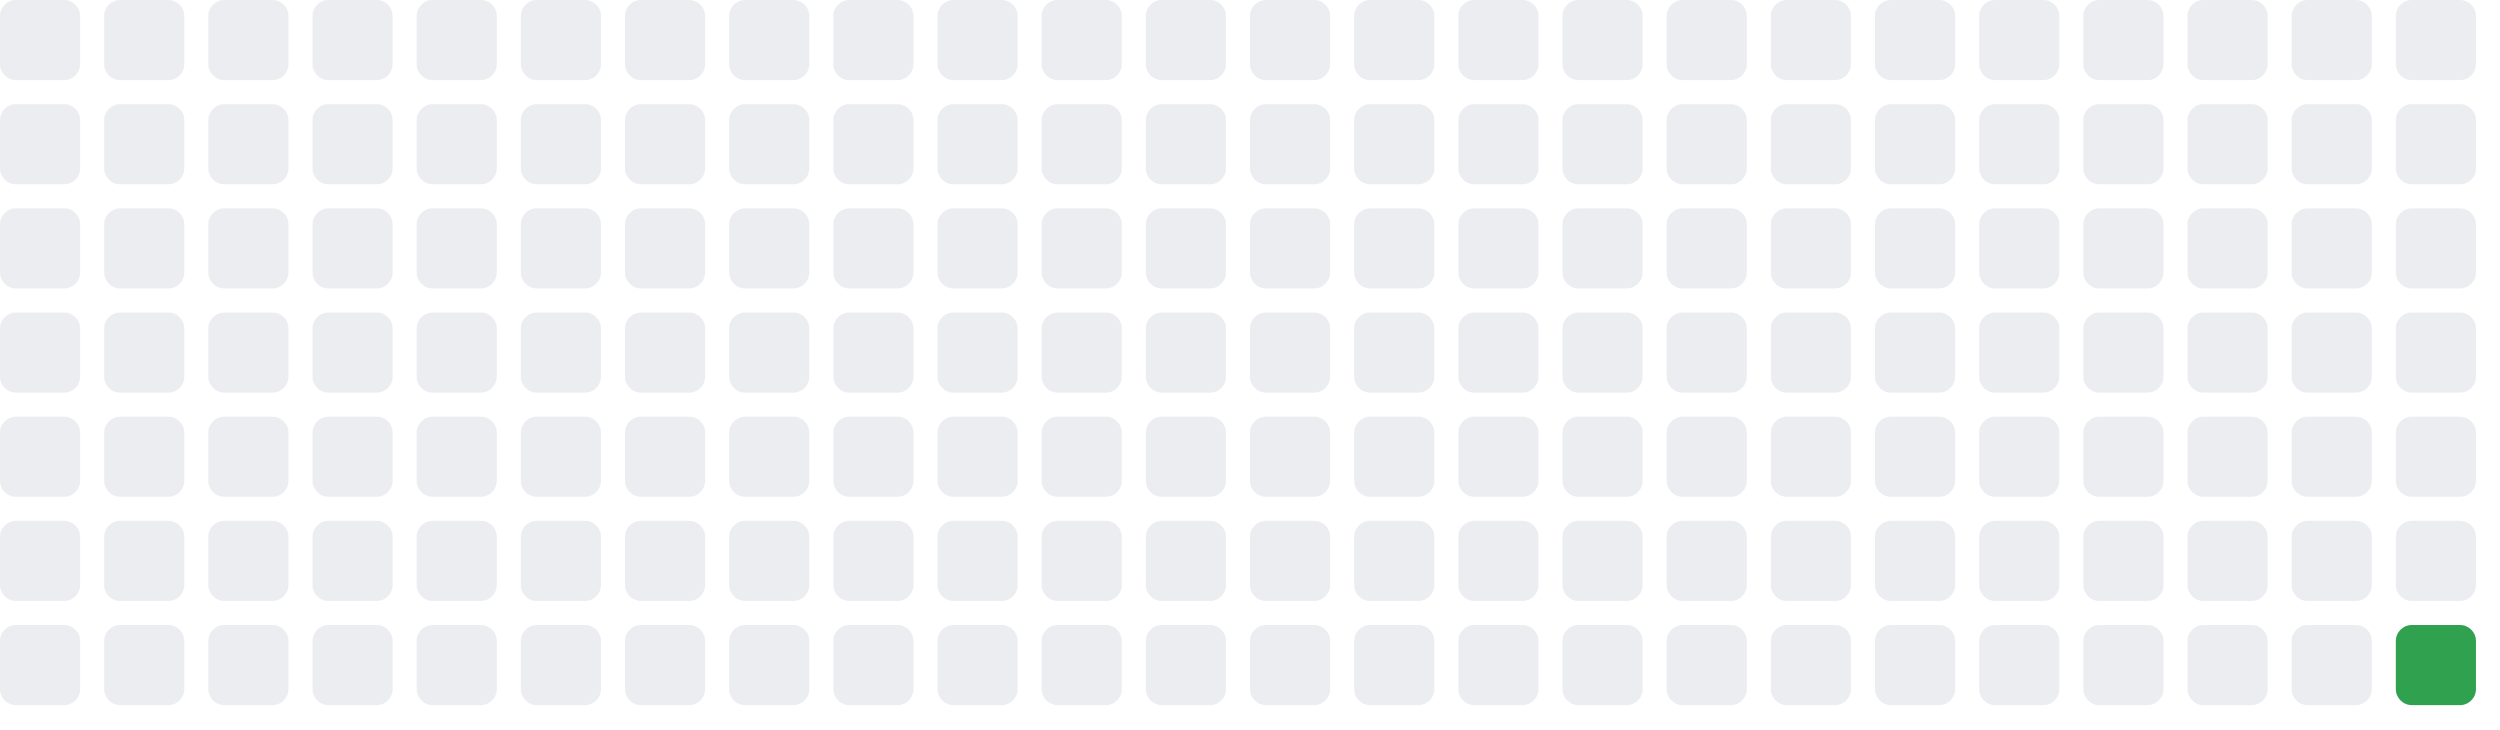
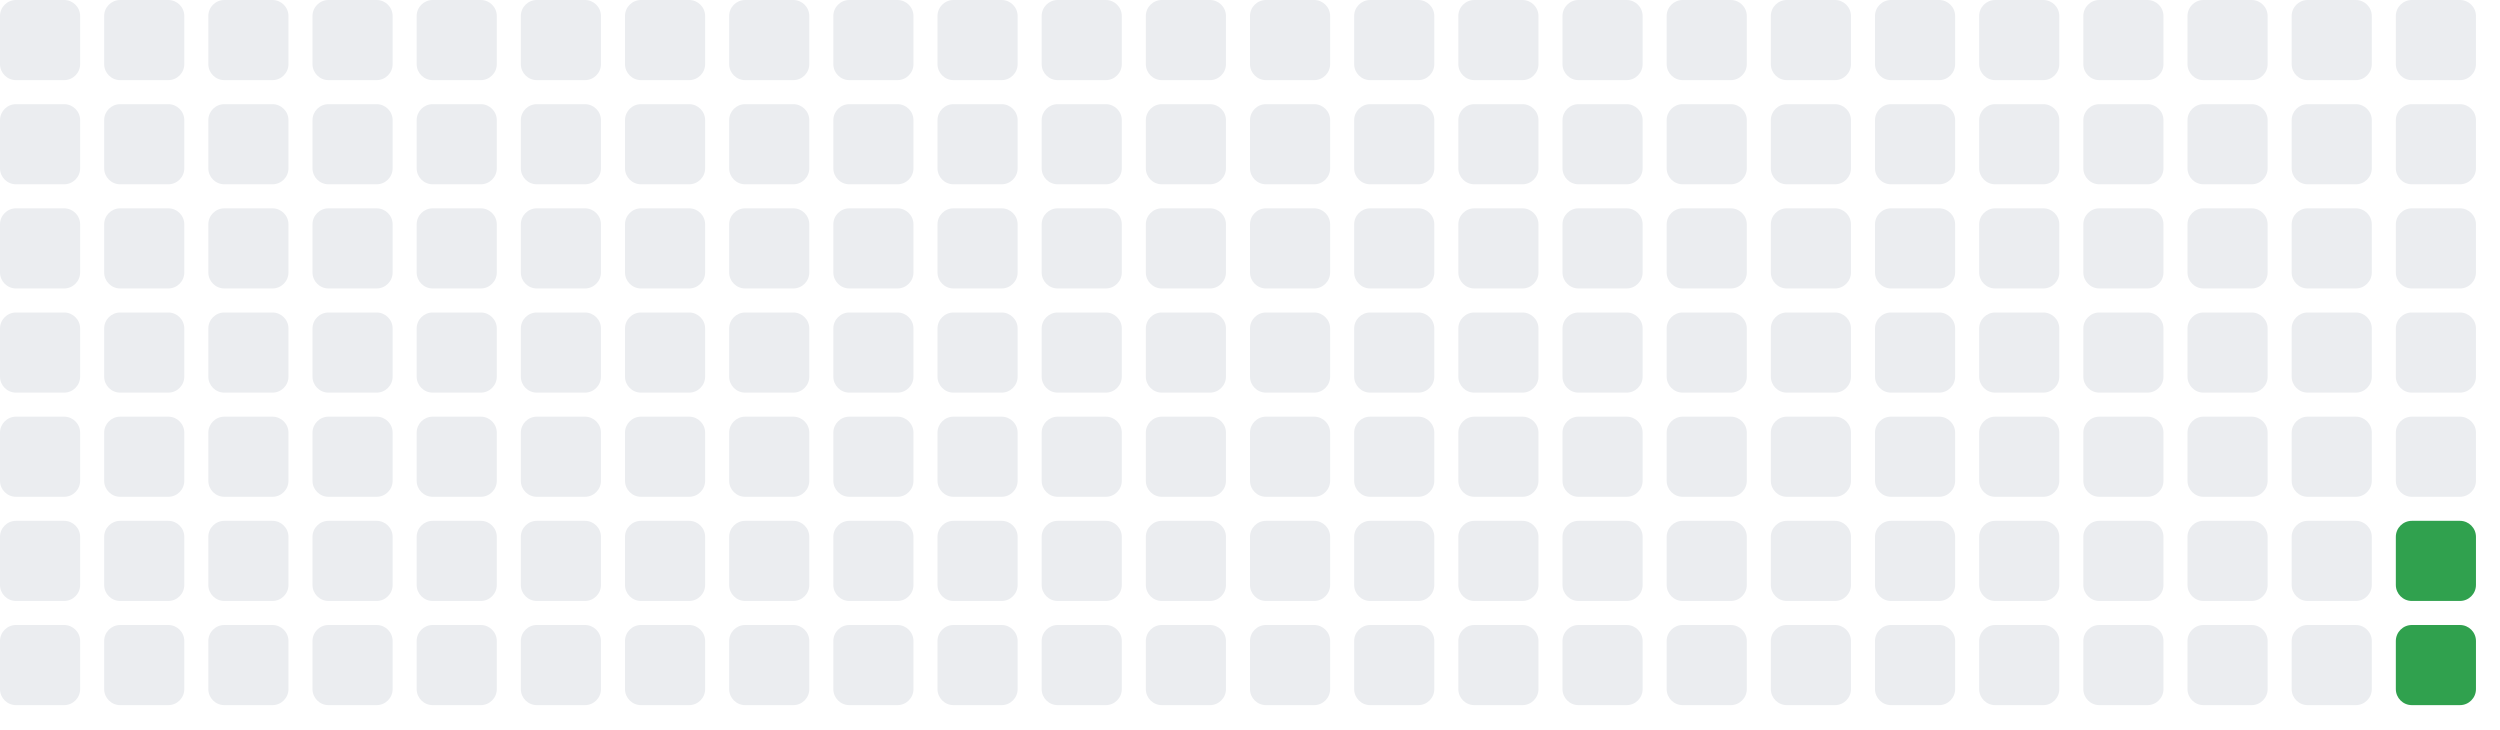
<svg xmlns="http://www.w3.org/2000/svg" width="312" height="91">
  <rect x="0" y="0" width="10" height="10" fill="#ebedf0" rx="2" ry="2" />
  <rect x="0" y="13" width="10" height="10" fill="#ebedf0" rx="2" ry="2" />
  <rect x="0" y="26" width="10" height="10" fill="#ebedf0" rx="2" ry="2" />
  <rect x="0" y="39" width="10" height="10" fill="#ebedf0" rx="2" ry="2" />
  <rect x="0" y="52" width="10" height="10" fill="#ebedf0" rx="2" ry="2" />
  <rect x="0" y="65" width="10" height="10" fill="#ebedf0" rx="2" ry="2" />
  <rect x="0" y="78" width="10" height="10" fill="#ebedf0" rx="2" ry="2" />
  <rect x="13" y="0" width="10" height="10" fill="#ebedf0" rx="2" ry="2" />
  <rect x="13" y="13" width="10" height="10" fill="#ebedf0" rx="2" ry="2" />
  <rect x="13" y="26" width="10" height="10" fill="#ebedf0" rx="2" ry="2" />
  <rect x="13" y="39" width="10" height="10" fill="#ebedf0" rx="2" ry="2" />
  <rect x="13" y="52" width="10" height="10" fill="#ebedf0" rx="2" ry="2" />
  <rect x="13" y="65" width="10" height="10" fill="#ebedf0" rx="2" ry="2" />
  <rect x="13" y="78" width="10" height="10" fill="#ebedf0" rx="2" ry="2" />
  <rect x="26" y="0" width="10" height="10" fill="#ebedf0" rx="2" ry="2" />
  <rect x="26" y="13" width="10" height="10" fill="#ebedf0" rx="2" ry="2" />
  <rect x="26" y="26" width="10" height="10" fill="#ebedf0" rx="2" ry="2" />
  <rect x="26" y="39" width="10" height="10" fill="#ebedf0" rx="2" ry="2" />
  <rect x="26" y="52" width="10" height="10" fill="#ebedf0" rx="2" ry="2" />
  <rect x="26" y="65" width="10" height="10" fill="#ebedf0" rx="2" ry="2" />
  <rect x="26" y="78" width="10" height="10" fill="#ebedf0" rx="2" ry="2" />
  <rect x="39" y="0" width="10" height="10" fill="#ebedf0" rx="2" ry="2" />
  <rect x="39" y="13" width="10" height="10" fill="#ebedf0" rx="2" ry="2" />
  <rect x="39" y="26" width="10" height="10" fill="#ebedf0" rx="2" ry="2" />
  <rect x="39" y="39" width="10" height="10" fill="#ebedf0" rx="2" ry="2" />
  <rect x="39" y="52" width="10" height="10" fill="#ebedf0" rx="2" ry="2" />
  <rect x="39" y="65" width="10" height="10" fill="#ebedf0" rx="2" ry="2" />
  <rect x="39" y="78" width="10" height="10" fill="#ebedf0" rx="2" ry="2" />
  <rect x="52" y="0" width="10" height="10" fill="#ebedf0" rx="2" ry="2" />
  <rect x="52" y="13" width="10" height="10" fill="#ebedf0" rx="2" ry="2" />
  <rect x="52" y="26" width="10" height="10" fill="#ebedf0" rx="2" ry="2" />
  <rect x="52" y="39" width="10" height="10" fill="#ebedf0" rx="2" ry="2" />
  <rect x="52" y="52" width="10" height="10" fill="#ebedf0" rx="2" ry="2" />
  <rect x="52" y="65" width="10" height="10" fill="#ebedf0" rx="2" ry="2" />
  <rect x="52" y="78" width="10" height="10" fill="#ebedf0" rx="2" ry="2" />
  <rect x="65" y="0" width="10" height="10" fill="#ebedf0" rx="2" ry="2" />
  <rect x="65" y="13" width="10" height="10" fill="#ebedf0" rx="2" ry="2" />
  <rect x="65" y="26" width="10" height="10" fill="#ebedf0" rx="2" ry="2" />
  <rect x="65" y="39" width="10" height="10" fill="#ebedf0" rx="2" ry="2" />
  <rect x="65" y="52" width="10" height="10" fill="#ebedf0" rx="2" ry="2" />
  <rect x="65" y="65" width="10" height="10" fill="#ebedf0" rx="2" ry="2" />
  <rect x="65" y="78" width="10" height="10" fill="#ebedf0" rx="2" ry="2" />
  <rect x="78" y="0" width="10" height="10" fill="#ebedf0" rx="2" ry="2" />
  <rect x="78" y="13" width="10" height="10" fill="#ebedf0" rx="2" ry="2" />
  <rect x="78" y="26" width="10" height="10" fill="#ebedf0" rx="2" ry="2" />
  <rect x="78" y="39" width="10" height="10" fill="#ebedf0" rx="2" ry="2" />
  <rect x="78" y="52" width="10" height="10" fill="#ebedf0" rx="2" ry="2" />
  <rect x="78" y="65" width="10" height="10" fill="#ebedf0" rx="2" ry="2" />
  <rect x="78" y="78" width="10" height="10" fill="#ebedf0" rx="2" ry="2" />
  <rect x="91" y="0" width="10" height="10" fill="#ebedf0" rx="2" ry="2" />
  <rect x="91" y="13" width="10" height="10" fill="#ebedf0" rx="2" ry="2" />
  <rect x="91" y="26" width="10" height="10" fill="#ebedf0" rx="2" ry="2" />
  <rect x="91" y="39" width="10" height="10" fill="#ebedf0" rx="2" ry="2" />
  <rect x="91" y="52" width="10" height="10" fill="#ebedf0" rx="2" ry="2" />
  <rect x="91" y="65" width="10" height="10" fill="#ebedf0" rx="2" ry="2" />
  <rect x="91" y="78" width="10" height="10" fill="#ebedf0" rx="2" ry="2" />
  <rect x="104" y="0" width="10" height="10" fill="#ebedf0" rx="2" ry="2" />
  <rect x="104" y="13" width="10" height="10" fill="#ebedf0" rx="2" ry="2" />
  <rect x="104" y="26" width="10" height="10" fill="#ebedf0" rx="2" ry="2" />
  <rect x="104" y="39" width="10" height="10" fill="#ebedf0" rx="2" ry="2" />
  <rect x="104" y="52" width="10" height="10" fill="#ebedf0" rx="2" ry="2" />
  <rect x="104" y="65" width="10" height="10" fill="#ebedf0" rx="2" ry="2" />
  <rect x="104" y="78" width="10" height="10" fill="#ebedf0" rx="2" ry="2" />
  <rect x="117" y="0" width="10" height="10" fill="#ebedf0" rx="2" ry="2" />
  <rect x="117" y="13" width="10" height="10" fill="#ebedf0" rx="2" ry="2" />
  <rect x="117" y="26" width="10" height="10" fill="#ebedf0" rx="2" ry="2" />
  <rect x="117" y="39" width="10" height="10" fill="#ebedf0" rx="2" ry="2" />
  <rect x="117" y="52" width="10" height="10" fill="#ebedf0" rx="2" ry="2" />
  <rect x="117" y="65" width="10" height="10" fill="#ebedf0" rx="2" ry="2" />
  <rect x="117" y="78" width="10" height="10" fill="#ebedf0" rx="2" ry="2" />
  <rect x="130" y="0" width="10" height="10" fill="#ebedf0" rx="2" ry="2" />
  <rect x="130" y="13" width="10" height="10" fill="#ebedf0" rx="2" ry="2" />
  <rect x="130" y="26" width="10" height="10" fill="#ebedf0" rx="2" ry="2" />
  <rect x="130" y="39" width="10" height="10" fill="#ebedf0" rx="2" ry="2" />
  <rect x="130" y="52" width="10" height="10" fill="#ebedf0" rx="2" ry="2" />
  <rect x="130" y="65" width="10" height="10" fill="#ebedf0" rx="2" ry="2" />
  <rect x="130" y="78" width="10" height="10" fill="#ebedf0" rx="2" ry="2" />
  <rect x="143" y="0" width="10" height="10" fill="#ebedf0" rx="2" ry="2" />
  <rect x="143" y="13" width="10" height="10" fill="#ebedf0" rx="2" ry="2" />
  <rect x="143" y="26" width="10" height="10" fill="#ebedf0" rx="2" ry="2" />
  <rect x="143" y="39" width="10" height="10" fill="#ebedf0" rx="2" ry="2" />
  <rect x="143" y="52" width="10" height="10" fill="#ebedf0" rx="2" ry="2" />
  <rect x="143" y="65" width="10" height="10" fill="#ebedf0" rx="2" ry="2" />
  <rect x="143" y="78" width="10" height="10" fill="#ebedf0" rx="2" ry="2" />
  <rect x="156" y="0" width="10" height="10" fill="#ebedf0" rx="2" ry="2" />
  <rect x="156" y="13" width="10" height="10" fill="#ebedf0" rx="2" ry="2" />
  <rect x="156" y="26" width="10" height="10" fill="#ebedf0" rx="2" ry="2" />
  <rect x="156" y="39" width="10" height="10" fill="#ebedf0" rx="2" ry="2" />
  <rect x="156" y="52" width="10" height="10" fill="#ebedf0" rx="2" ry="2" />
  <rect x="156" y="65" width="10" height="10" fill="#ebedf0" rx="2" ry="2" />
  <rect x="156" y="78" width="10" height="10" fill="#ebedf0" rx="2" ry="2" />
  <rect x="169" y="0" width="10" height="10" fill="#ebedf0" rx="2" ry="2" />
  <rect x="169" y="13" width="10" height="10" fill="#ebedf0" rx="2" ry="2" />
  <rect x="169" y="26" width="10" height="10" fill="#ebedf0" rx="2" ry="2" />
  <rect x="169" y="39" width="10" height="10" fill="#ebedf0" rx="2" ry="2" />
  <rect x="169" y="52" width="10" height="10" fill="#ebedf0" rx="2" ry="2" />
  <rect x="169" y="65" width="10" height="10" fill="#ebedf0" rx="2" ry="2" />
  <rect x="169" y="78" width="10" height="10" fill="#ebedf0" rx="2" ry="2" />
  <rect x="182" y="0" width="10" height="10" fill="#ebedf0" rx="2" ry="2" />
  <rect x="182" y="13" width="10" height="10" fill="#ebedf0" rx="2" ry="2" />
  <rect x="182" y="26" width="10" height="10" fill="#ebedf0" rx="2" ry="2" />
  <rect x="182" y="39" width="10" height="10" fill="#ebedf0" rx="2" ry="2" />
  <rect x="182" y="52" width="10" height="10" fill="#ebedf0" rx="2" ry="2" />
  <rect x="182" y="65" width="10" height="10" fill="#ebedf0" rx="2" ry="2" />
  <rect x="182" y="78" width="10" height="10" fill="#ebedf0" rx="2" ry="2" />
  <rect x="195" y="0" width="10" height="10" fill="#ebedf0" rx="2" ry="2" />
  <rect x="195" y="13" width="10" height="10" fill="#ebedf0" rx="2" ry="2" />
  <rect x="195" y="26" width="10" height="10" fill="#ebedf0" rx="2" ry="2" />
  <rect x="195" y="39" width="10" height="10" fill="#ebedf0" rx="2" ry="2" />
  <rect x="195" y="52" width="10" height="10" fill="#ebedf0" rx="2" ry="2" />
  <rect x="195" y="65" width="10" height="10" fill="#ebedf0" rx="2" ry="2" />
  <rect x="195" y="78" width="10" height="10" fill="#ebedf0" rx="2" ry="2" />
  <rect x="208" y="0" width="10" height="10" fill="#ebedf0" rx="2" ry="2" />
  <rect x="208" y="13" width="10" height="10" fill="#ebedf0" rx="2" ry="2" />
  <rect x="208" y="26" width="10" height="10" fill="#ebedf0" rx="2" ry="2" />
  <rect x="208" y="39" width="10" height="10" fill="#ebedf0" rx="2" ry="2" />
  <rect x="208" y="52" width="10" height="10" fill="#ebedf0" rx="2" ry="2" />
  <rect x="208" y="65" width="10" height="10" fill="#ebedf0" rx="2" ry="2" />
  <rect x="208" y="78" width="10" height="10" fill="#ebedf0" rx="2" ry="2" />
  <rect x="221" y="0" width="10" height="10" fill="#ebedf0" rx="2" ry="2" />
  <rect x="221" y="13" width="10" height="10" fill="#ebedf0" rx="2" ry="2" />
  <rect x="221" y="26" width="10" height="10" fill="#ebedf0" rx="2" ry="2" />
  <rect x="221" y="39" width="10" height="10" fill="#ebedf0" rx="2" ry="2" />
  <rect x="221" y="52" width="10" height="10" fill="#ebedf0" rx="2" ry="2" />
  <rect x="221" y="65" width="10" height="10" fill="#ebedf0" rx="2" ry="2" />
  <rect x="221" y="78" width="10" height="10" fill="#ebedf0" rx="2" ry="2" />
  <rect x="234" y="0" width="10" height="10" fill="#ebedf0" rx="2" ry="2" />
  <rect x="234" y="13" width="10" height="10" fill="#ebedf0" rx="2" ry="2" />
  <rect x="234" y="26" width="10" height="10" fill="#ebedf0" rx="2" ry="2" />
  <rect x="234" y="39" width="10" height="10" fill="#ebedf0" rx="2" ry="2" />
  <rect x="234" y="52" width="10" height="10" fill="#ebedf0" rx="2" ry="2" />
  <rect x="234" y="65" width="10" height="10" fill="#ebedf0" rx="2" ry="2" />
  <rect x="234" y="78" width="10" height="10" fill="#ebedf0" rx="2" ry="2" />
  <rect x="247" y="0" width="10" height="10" fill="#ebedf0" rx="2" ry="2" />
  <rect x="247" y="13" width="10" height="10" fill="#ebedf0" rx="2" ry="2" />
  <rect x="247" y="26" width="10" height="10" fill="#ebedf0" rx="2" ry="2" />
  <rect x="247" y="39" width="10" height="10" fill="#ebedf0" rx="2" ry="2" />
  <rect x="247" y="52" width="10" height="10" fill="#ebedf0" rx="2" ry="2" />
  <rect x="247" y="65" width="10" height="10" fill="#ebedf0" rx="2" ry="2" />
  <rect x="247" y="78" width="10" height="10" fill="#ebedf0" rx="2" ry="2" />
  <rect x="260" y="0" width="10" height="10" fill="#ebedf0" rx="2" ry="2" />
  <rect x="260" y="13" width="10" height="10" fill="#ebedf0" rx="2" ry="2" />
  <rect x="260" y="26" width="10" height="10" fill="#ebedf0" rx="2" ry="2" />
  <rect x="260" y="39" width="10" height="10" fill="#ebedf0" rx="2" ry="2" />
  <rect x="260" y="52" width="10" height="10" fill="#ebedf0" rx="2" ry="2" />
  <rect x="260" y="65" width="10" height="10" fill="#ebedf0" rx="2" ry="2" />
  <rect x="260" y="78" width="10" height="10" fill="#ebedf0" rx="2" ry="2" />
  <rect x="273" y="0" width="10" height="10" fill="#ebedf0" rx="2" ry="2" />
  <rect x="273" y="13" width="10" height="10" fill="#ebedf0" rx="2" ry="2" />
  <rect x="273" y="26" width="10" height="10" fill="#ebedf0" rx="2" ry="2" />
  <rect x="273" y="39" width="10" height="10" fill="#ebedf0" rx="2" ry="2" />
  <rect x="273" y="52" width="10" height="10" fill="#ebedf0" rx="2" ry="2" />
  <rect x="273" y="65" width="10" height="10" fill="#ebedf0" rx="2" ry="2" />
  <rect x="273" y="78" width="10" height="10" fill="#ebedf0" rx="2" ry="2" />
  <rect x="286" y="0" width="10" height="10" fill="#ebedf0" rx="2" ry="2" />
  <rect x="286" y="13" width="10" height="10" fill="#ebedf0" rx="2" ry="2" />
  <rect x="286" y="26" width="10" height="10" fill="#ebedf0" rx="2" ry="2" />
  <rect x="286" y="39" width="10" height="10" fill="#ebedf0" rx="2" ry="2" />
  <rect x="286" y="52" width="10" height="10" fill="#ebedf0" rx="2" ry="2" />
  <rect x="286" y="65" width="10" height="10" fill="#ebedf0" rx="2" ry="2" />
  <rect x="286" y="78" width="10" height="10" fill="#ebedf0" rx="2" ry="2" />
  <rect x="299" y="0" width="10" height="10" fill="#ebedf0" rx="2" ry="2" />
  <rect x="299" y="13" width="10" height="10" fill="#ebedf0" rx="2" ry="2" />
  <rect x="299" y="26" width="10" height="10" fill="#ebedf0" rx="2" ry="2" />
  <rect x="299" y="39" width="10" height="10" fill="#ebedf0" rx="2" ry="2" />
  <rect x="299" y="52" width="10" height="10" fill="#ebedf0" rx="2" ry="2" />
-   <rect x="299" y="65" width="10" height="10" fill="#ebedf0" rx="2" ry="2" />
+   <rect x="299" y="65" width="10" height="10" fill="#30a14e" rx="2" ry="2" />
  <rect x="299" y="78" width="10" height="10" fill="#30a14e" rx="2" ry="2" />
</svg>
